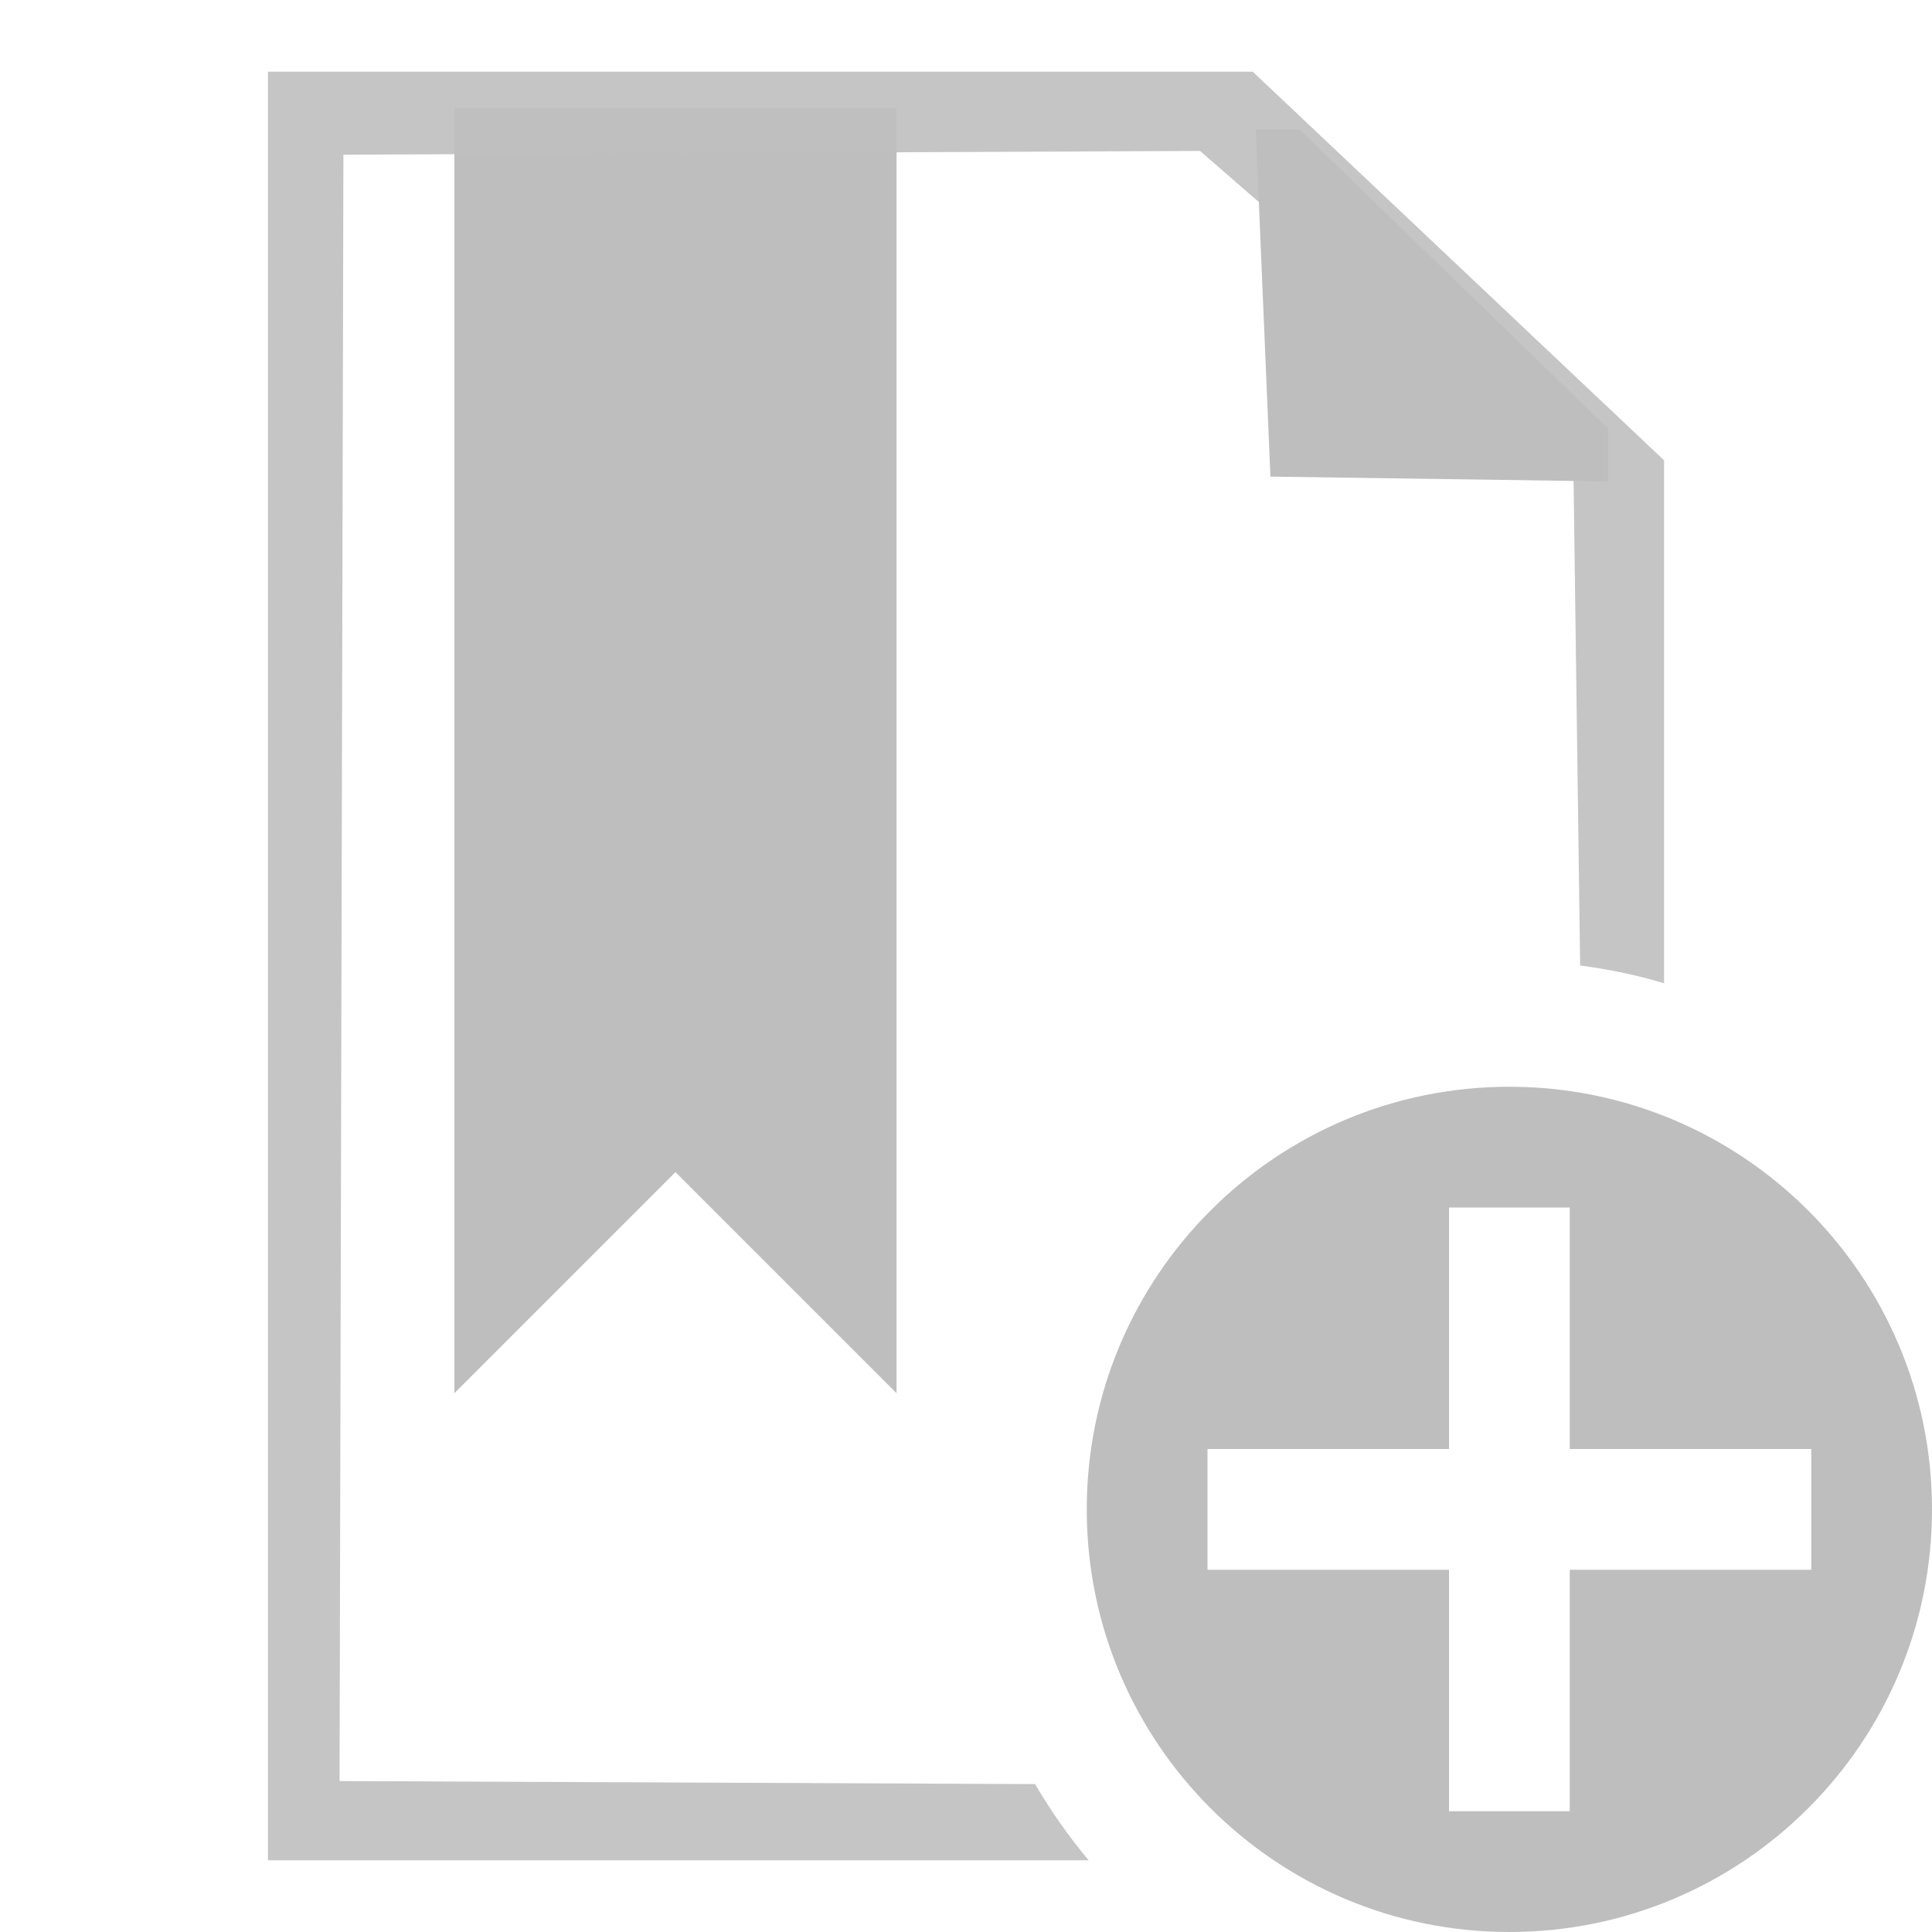
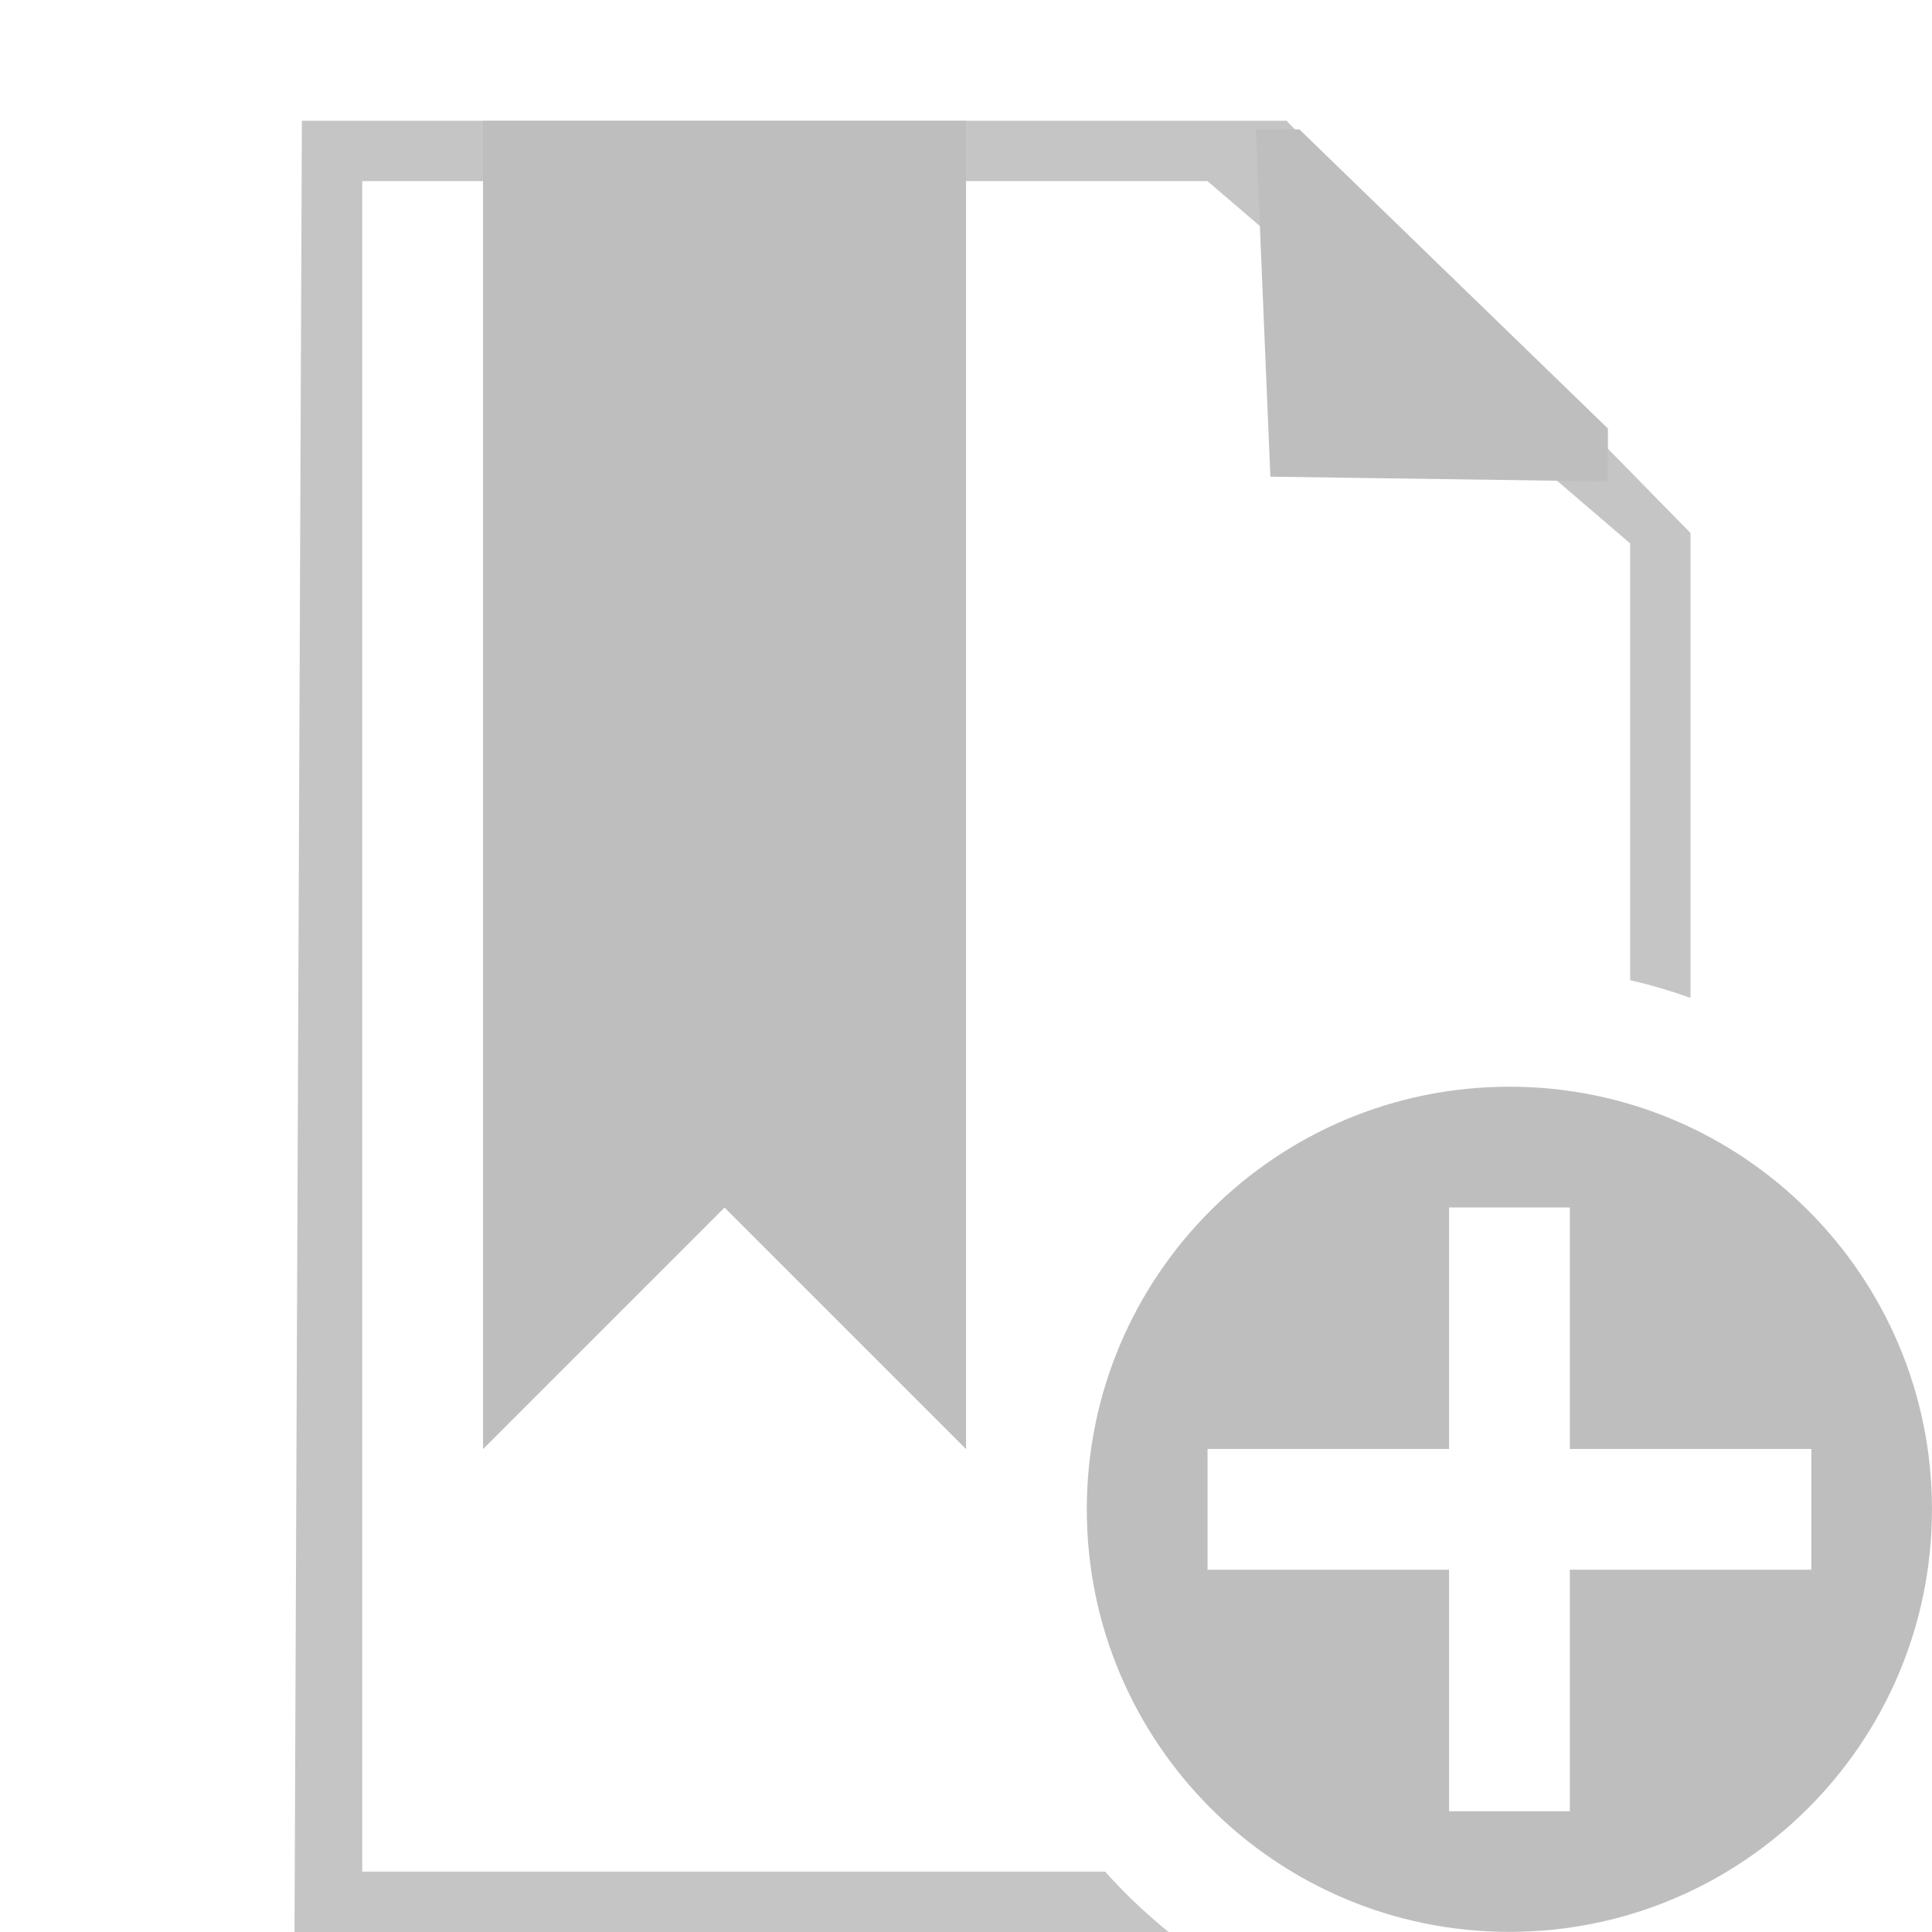
- <svg xmlns="http://www.w3.org/2000/svg" xmlns:xlink="http://www.w3.org/1999/xlink" id="svg7384" height="16" width="16" version="1.1">
-   <defs id="defs10">
+ <svg xmlns="http://www.w3.org/2000/svg" xmlns:xlink="http://www.w3.org/1999/xlink" width="16px" height="16px" id="svg3925" version="1.1">
+   <defs id="defs3927">
+     <linearGradient xlink:href="#linearGradient3569" id="linearGradient4548" gradientUnits="userSpaceOnUse" x1="136.231" y1="40.918" x2="54.676" y2="-40.637" />
+     <linearGradient id="linearGradient3569">
+       <stop id="stop3571" offset="0" style="stop-color:#161616;stop-opacity:1;" />
+       <stop id="stop3573" offset="1" style="stop-color:#3a3a3a;stop-opacity:1;" />
+     </linearGradient>
    <linearGradient id="linearGradient4565">
-       <stop style="stop-color:#161616;stop-opacity:1;" offset="0" id="stop4567" />
-       <stop style="stop-color:#3a3a3a;stop-opacity:1;" offset="1" id="stop4569" />
+       <stop id="stop4567" offset="0" style="stop-color:#161616;stop-opacity:1;" />
+       <stop id="stop4569" offset="1" style="stop-color:#3a3a3a;stop-opacity:1;" />
    </linearGradient>
-     <linearGradient id="linearGradient3569">
-       <stop style="stop-color:#161616;stop-opacity:1;" offset="0" id="stop3571" />
-       <stop style="stop-color:#3a3a3a;stop-opacity:1;" offset="1" id="stop3573" />
-     </linearGradient>
-     <linearGradient y2="-40.637" x2="54.676" y1="40.918" x1="136.231" gradientUnits="userSpaceOnUse" id="linearGradient4548" xlink:href="#linearGradient3569" />
  </defs>
-   <path d="m 3.763,0.894 0,10.644 1.831,-1.831 1.831,1.831 0,-10.644 z" style="fill:#bebebe" id="path12292" />
-   <path style="fill:#bebebe;fill-opacity:0.902;stroke:none" d="M 2.219 0.594 L 2.219 15.406 L 9.016 15.406 C 8.85 15.208 8.703 14.999 8.572 14.775 L 2.812 14.75 L 2.844 1.281 L 9.938 1.25 L 13.031 3.938 L 13.086 7.996 C 13.325 8.027 13.555 8.075 13.781 8.143 L 13.781 3.812 L 10.375 0.594 L 2.219 0.594 z " id="rect7217" />
-   <path style="fill:#bebebe;fill-opacity:1;stroke:none" d="m 10.4,1.071 0.121,2.876 2.795,0.04 0,-0.439 -2.555,-2.477 z" id="path7212" />
-   <path style="color:#000000;clip-rule:nonzero;display:inline;overflow:visible;visibility:visible;opacity:1;isolation:auto;mix-blend-mode:normal;color-interpolation:sRGB;color-interpolation-filters:linearRGB;solid-color:#000000;solid-opacity:1;fill:#bebebe;fill-opacity:1;fill-rule:evenodd;stroke:none;stroke-width:1;stroke-linecap:butt;stroke-linejoin:miter;stroke-miterlimit:4;stroke-dasharray:none;stroke-dashoffset:0;stroke-opacity:1;color-rendering:auto;image-rendering:auto;shape-rendering:auto;text-rendering:auto;enable-background:accumulate" id="path6731" d="M 12.5,9 C 10.567,9 9,10.567 9,12.5 9,14.433 10.567,16 12.5,16 14.433,16 16,14.433 16,12.5 16,10.567 14.433,9 12.5,9 Z M 12,10 h 1 v 2 h 2 v 1 h -2 v 2 h -1 v -2 h -2 v -1 h 2 z" />
+   <g id="layer1">
+     <g id="g7227" transform="matrix(0.8257803,0,0,0.8257803,18.58031,-2.825463)">
+       <path style="fill:#bebebe;fill-opacity:0.902;stroke:none;stroke-width:0.826" d="M 2.5 1 L 2.439 16 L 9.678 16 A 4.5 4.5 0 0 1 9.152 15.5 L 3 15.5 L 3 1.5 L 10 1.5 L 13.5 4.5 L 13.5 8.117 A 4.5 4.5 0 0 1 14 8.264 L 14 4.414 L 10.654 1 L 2.5 1 z " transform="matrix(1.210976,0,0,1.210976,-22.50031,3.421568)" id="rect7217" />
+       <path id="path7212" d="M -9.906,4.719 -9.76,8.202 -6.375,8.25 l 0,-0.531 -3.094,-3 z" style="fill:#bebebe;fill-opacity:1;stroke:none" />
+       <path id="path12292" style="fill:#bebebe;stroke-width:1.211" d="m -17.656,4.633 0,13.321 2.422,-2.422 2.422,2.422 0,-13.321 z" />
+       <path style="color:#000000;clip-rule:nonzero;display:inline;overflow:visible;visibility:visible;opacity:1;isolation:auto;mix-blend-mode:normal;color-interpolation:sRGB;color-interpolation-filters:linearRGB;solid-color:#000000;solid-opacity:1;fill:#bebebe;fill-opacity:1;fill-rule:evenodd;stroke:none;stroke-width:1.211;stroke-linecap:butt;stroke-linejoin:miter;stroke-miterlimit:4;stroke-dasharray:none;stroke-dashoffset:0;stroke-opacity:1;color-rendering:auto;image-rendering:auto;shape-rendering:auto;text-rendering:auto;enable-background:accumulate" id="path6731" d="m -7.363,14.32 c -2.341,0 -4.238,1.898 -4.238,4.238 0,2.341 1.898,4.238 4.238,4.238 2.341,0 4.238,-1.898 4.238,-4.238 0,-2.341 -1.898,-4.238 -4.238,-4.238 z m -0.605,1.211 h 1.211 v 2.422 h 2.422 v 1.211 h -2.422 v 2.422 h -1.211 v -2.422 h -2.422 v -1.211 h 2.422 z" />
+     </g>
+   </g>
</svg>
